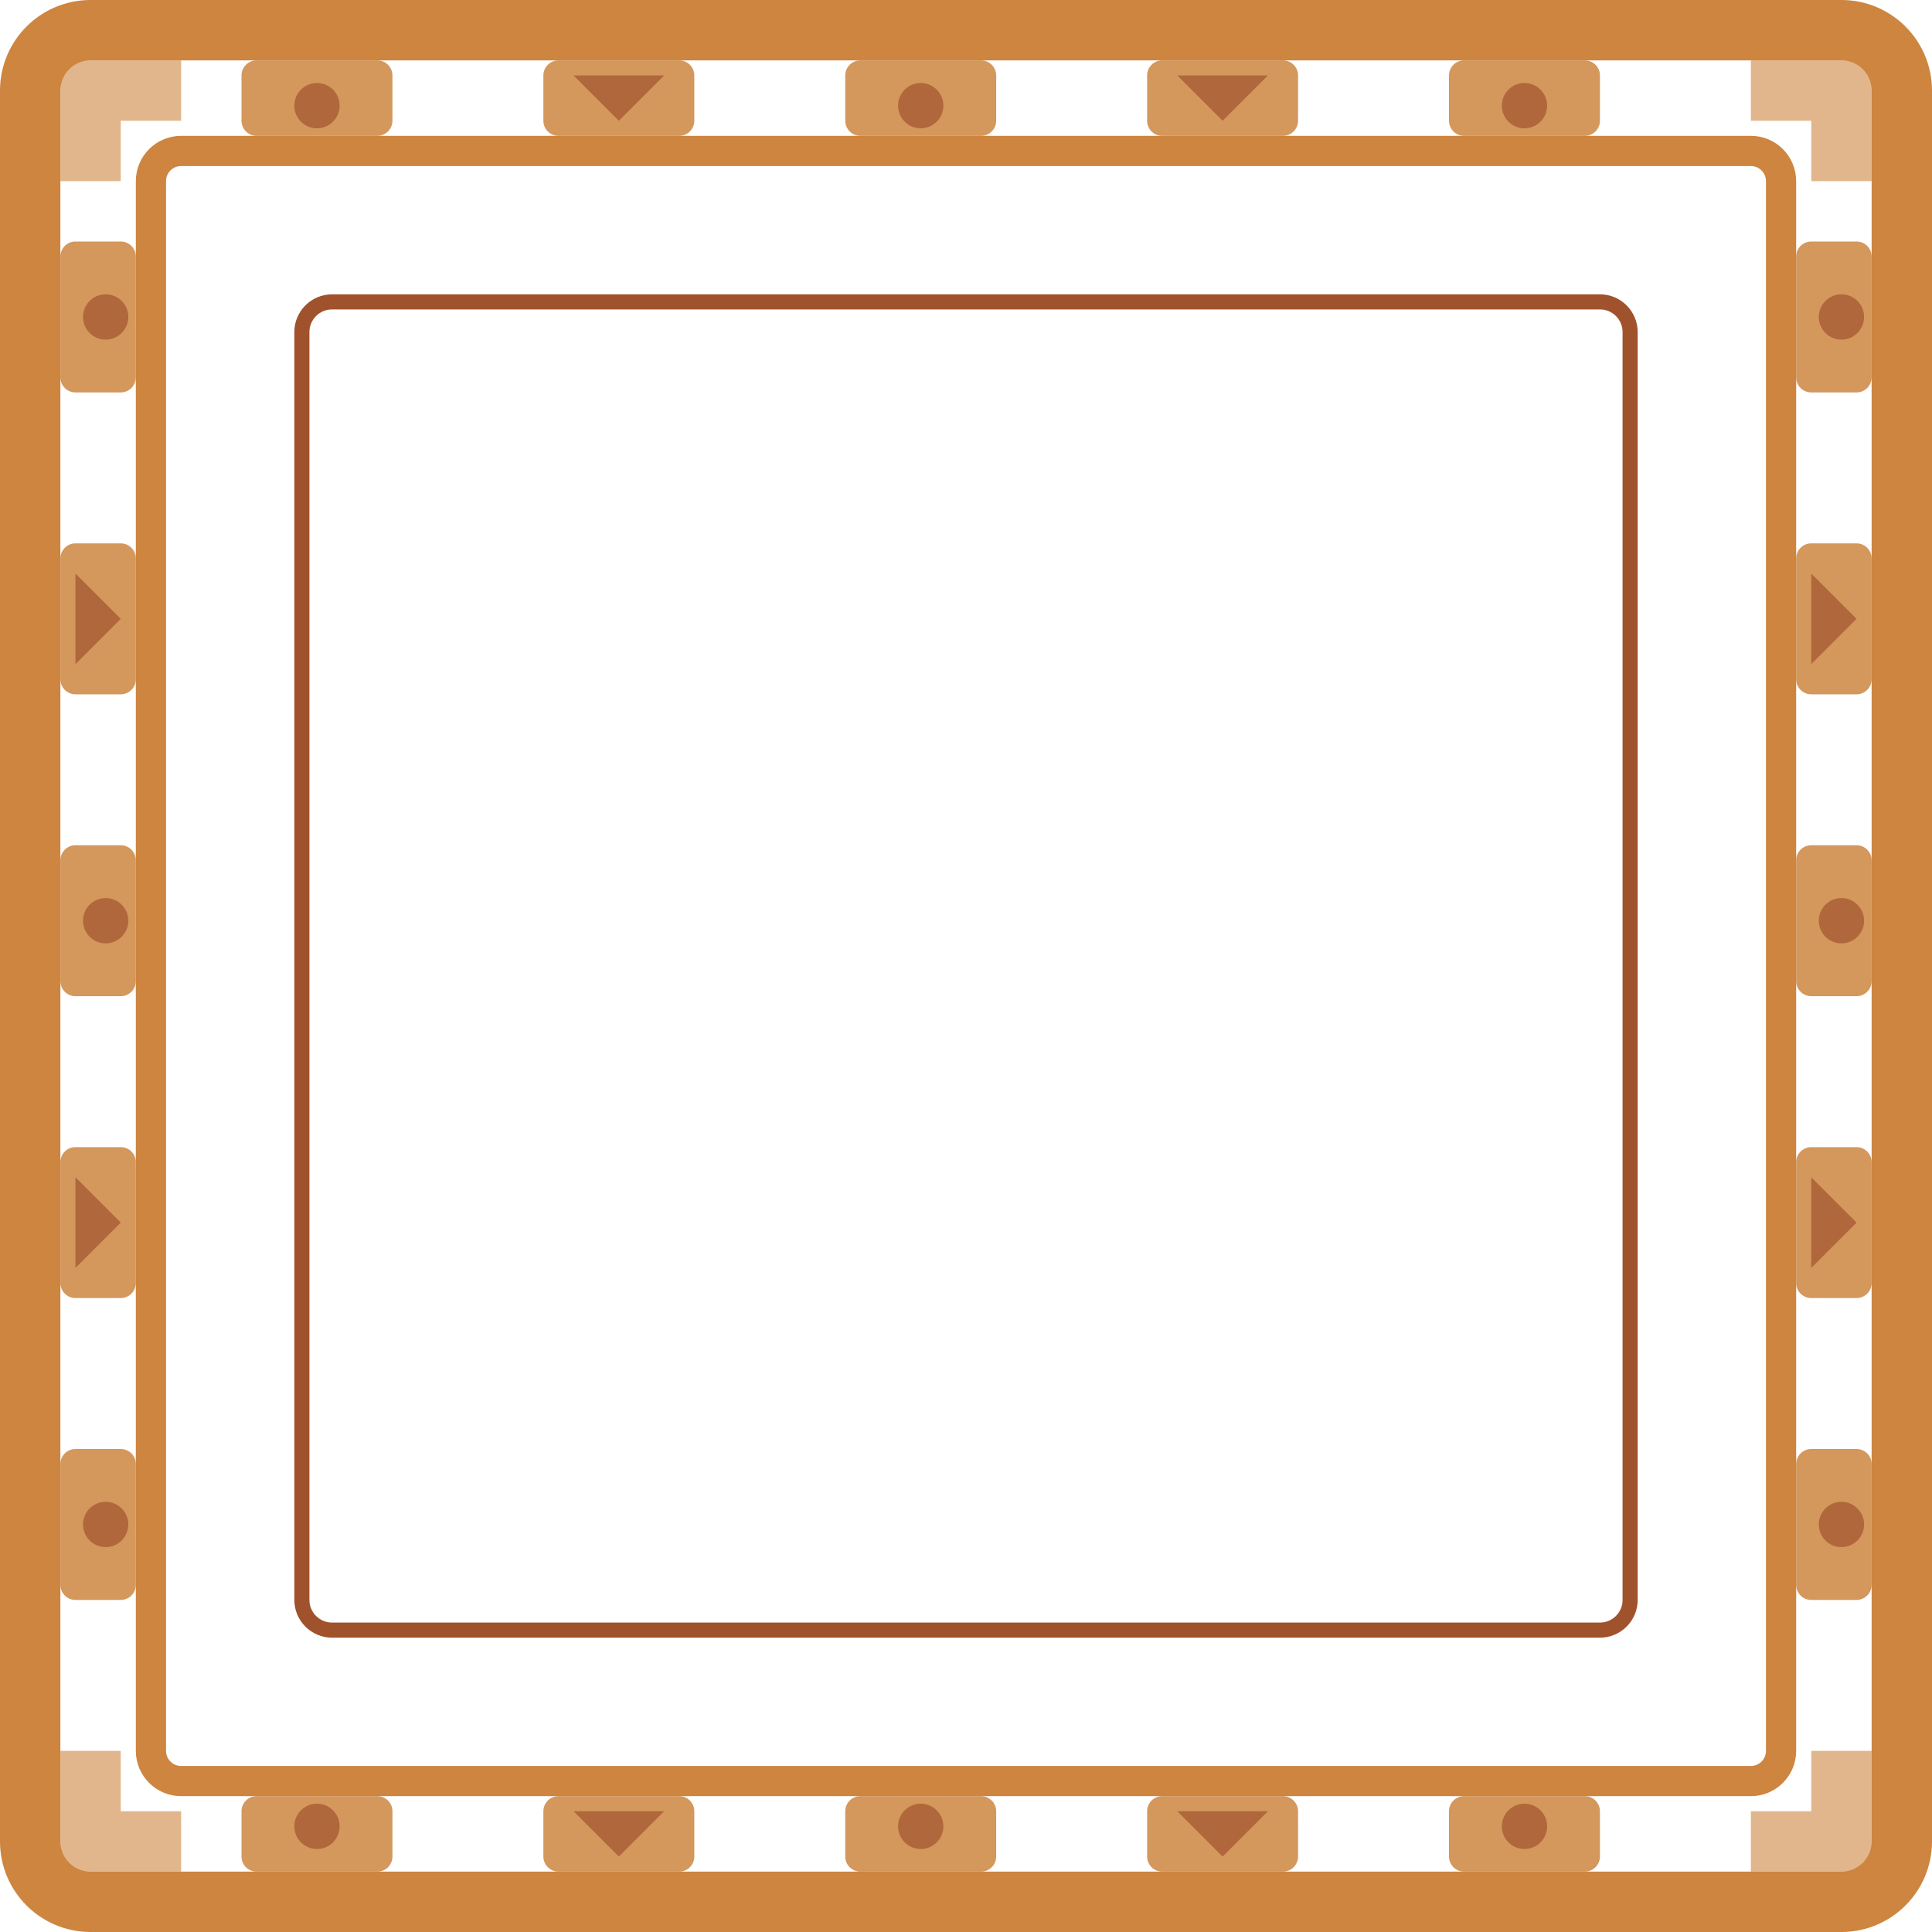
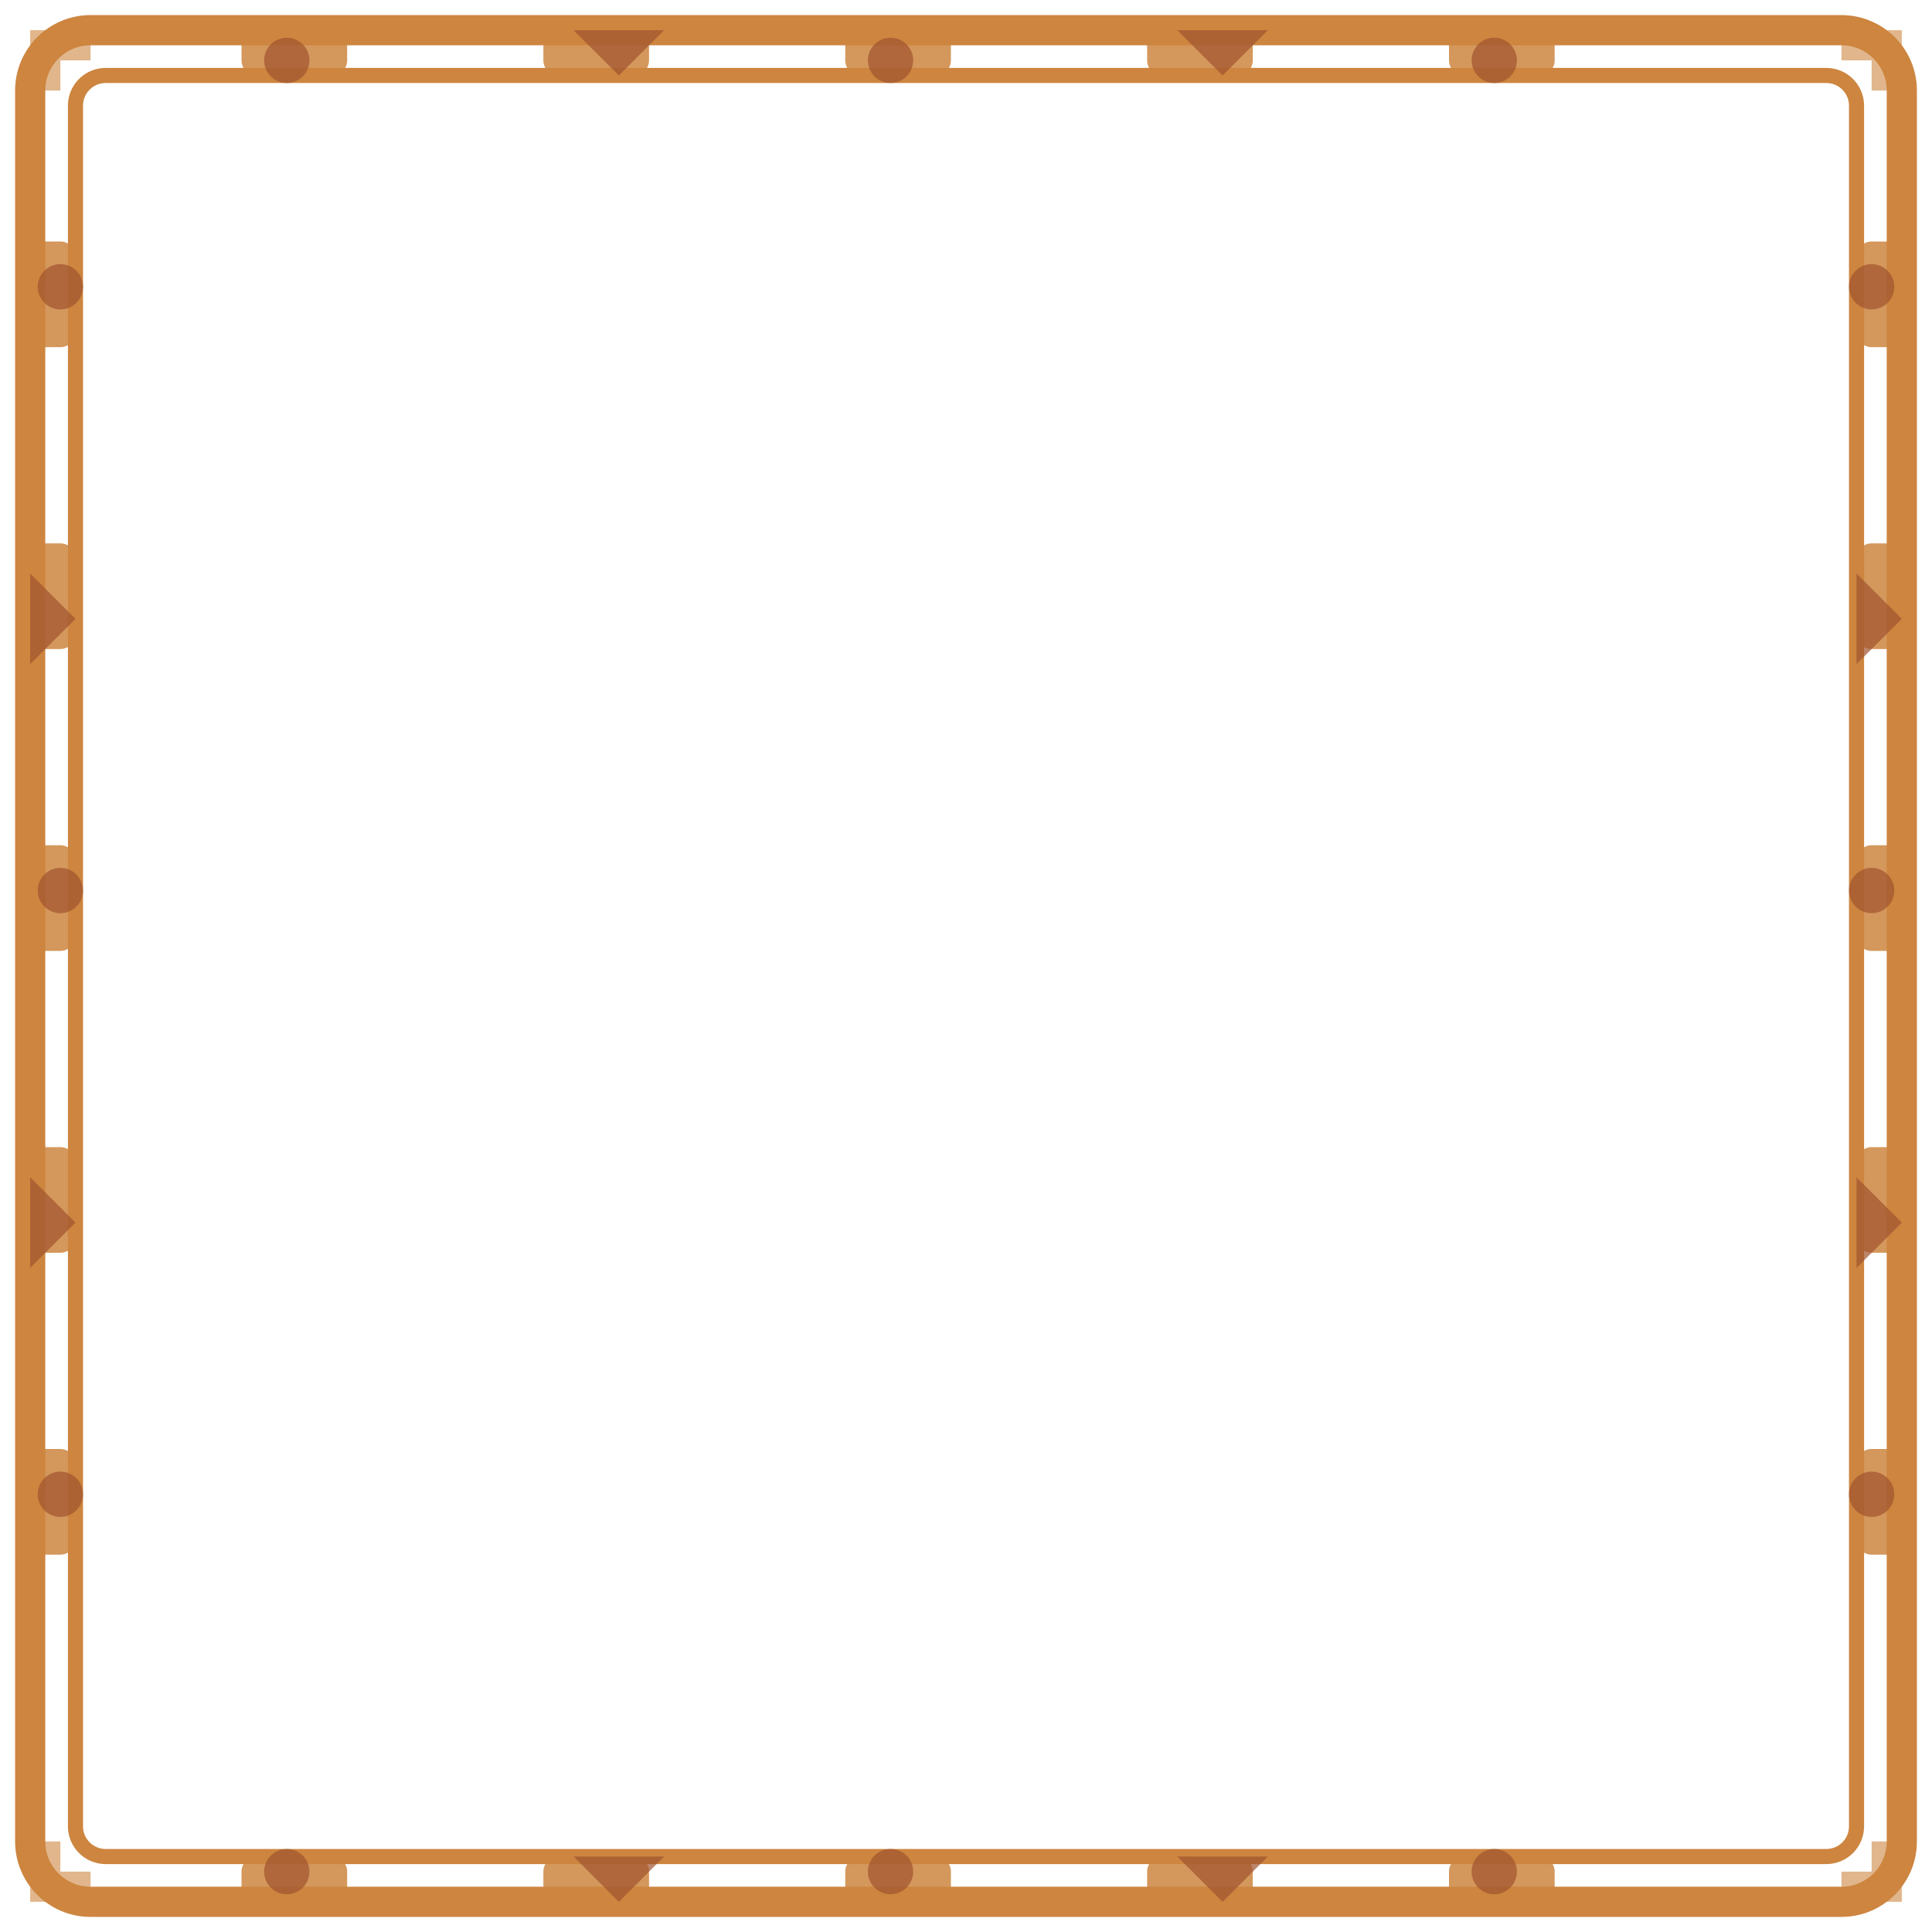
- <svg xmlns="http://www.w3.org/2000/svg" viewBox="0 0 128 128">
-   <rect x="2" y="2" width="124" height="124" rx="4" fill="none" stroke="#CD853F" stroke-width="4" />
-   <rect x="10" y="10" width="108" height="108" rx="2" fill="none" stroke="#CD853F" stroke-width="2" />
-   <rect x="20" y="20" width="88" height="88" rx="2" fill="none" stroke="#A0522D" stroke-width="1" />
+ <svg xmlns="http://www.w3.org/2000/svg" viewBox="0 0 128 128" preserveAspectRatio="none">
+   <rect x="2" y="2" width="124" height="124" rx="4" fill="none" stroke="#CD853F" stroke-width="2" />
+   <rect x="5" y="5" width="118" height="118" rx="2" fill="none" stroke="#CD853F" stroke-width="1" />
  <g fill="#CD853F" opacity=".85">
-     <rect x="16" y="4" width="10" height="5" rx="1" />
-     <rect x="36" y="4" width="10" height="5" rx="1" />
-     <rect x="56" y="4" width="10" height="5" rx="1" />
-     <rect x="76" y="4" width="10" height="5" rx="1" />
-     <rect x="96" y="4" width="10" height="5" rx="1" />
+     <rect x="16" y="2" width="7" height="3" rx="1" />
+     <rect x="36" y="2" width="7" height="3" rx="1" />
+     <rect x="56" y="2" width="7" height="3" rx="1" />
+     <rect x="76" y="2" width="7" height="3" rx="1" />
+     <rect x="96" y="2" width="7" height="3" rx="1" />
  </g>
  <g fill="#A0522D" opacity=".7">
-     <circle cx="21" cy="7" r="1.5" />
-     <path d="M38 5L44 5 41 8Z" />
-     <circle cx="61" cy="7" r="1.5" />
-     <path d="M78 5L84 5 81 8Z" />
-     <circle cx="101" cy="7" r="1.5" />
+     <circle cx="19" cy="4" r="1.5" />
+     <path d="M38 2L44 2 41 5Z" />
+     <circle cx="59" cy="4" r="1.5" />
+     <path d="M78 2L84 2 81 5Z" />
+     <circle cx="99" cy="4" r="1.5" />
  </g>
  <g fill="#CD853F" opacity=".85">
-     <rect x="16" y="119" width="10" height="5" rx="1" />
-     <rect x="36" y="119" width="10" height="5" rx="1" />
-     <rect x="56" y="119" width="10" height="5" rx="1" />
-     <rect x="76" y="119" width="10" height="5" rx="1" />
-     <rect x="96" y="119" width="10" height="5" rx="1" />
+     <rect x="16" y="123" width="7" height="3" rx="1" />
+     <rect x="36" y="123" width="7" height="3" rx="1" />
+     <rect x="56" y="123" width="7" height="3" rx="1" />
+     <rect x="76" y="123" width="7" height="3" rx="1" />
+     <rect x="96" y="123" width="7" height="3" rx="1" />
  </g>
  <g fill="#A0522D" opacity=".7">
-     <circle cx="21" cy="121" r="1.5" />
-     <path d="M38 120L44 120 41 123Z" />
-     <circle cx="61" cy="121" r="1.5" />
-     <path d="M78 120L84 120 81 123Z" />
-     <circle cx="101" cy="121" r="1.5" />
+     <circle cx="19" cy="124" r="1.5" />
+     <path d="M38 123L44 123 41 126Z" />
+     <circle cx="59" cy="124" r="1.5" />
+     <path d="M78 123L84 123 81 126Z" />
+     <circle cx="99" cy="124" r="1.5" />
  </g>
  <g fill="#CD853F" opacity=".85">
-     <rect x="4" y="16" width="5" height="10" rx="1" />
-     <rect x="4" y="36" width="5" height="10" rx="1" />
-     <rect x="4" y="56" width="5" height="10" rx="1" />
-     <rect x="4" y="76" width="5" height="10" rx="1" />
-     <rect x="4" y="96" width="5" height="10" rx="1" />
+     <rect x="2" y="16" width="3" height="7" rx="1" />
+     <rect x="2" y="36" width="3" height="7" rx="1" />
+     <rect x="2" y="56" width="3" height="7" rx="1" />
+     <rect x="2" y="76" width="3" height="7" rx="1" />
+     <rect x="2" y="96" width="3" height="7" rx="1" />
  </g>
  <g fill="#A0522D" opacity=".7">
-     <circle cx="7" cy="21" r="1.5" />
-     <path d="M5 38L5 44 8 41Z" />
-     <circle cx="7" cy="61" r="1.5" />
-     <path d="M5 78L5 84 8 81Z" />
-     <circle cx="7" cy="101" r="1.5" />
+     <circle cx="4" cy="19" r="1.5" />
+     <path d="M2 38L2 44 5 41Z" />
+     <circle cx="4" cy="59" r="1.5" />
+     <path d="M2 78L2 84 5 81Z" />
+     <circle cx="4" cy="99" r="1.5" />
  </g>
  <g fill="#CD853F" opacity=".85">
-     <rect x="119" y="16" width="5" height="10" rx="1" />
-     <rect x="119" y="36" width="5" height="10" rx="1" />
-     <rect x="119" y="56" width="5" height="10" rx="1" />
-     <rect x="119" y="76" width="5" height="10" rx="1" />
-     <rect x="119" y="96" width="5" height="10" rx="1" />
+     <rect x="123" y="16" width="3" height="7" rx="1" />
+     <rect x="123" y="36" width="3" height="7" rx="1" />
+     <rect x="123" y="56" width="3" height="7" rx="1" />
+     <rect x="123" y="76" width="3" height="7" rx="1" />
+     <rect x="123" y="96" width="3" height="7" rx="1" />
  </g>
  <g fill="#A0522D" opacity=".7">
-     <circle cx="122" cy="21" r="1.5" />
-     <path d="M120 38L120 44 123 41Z" />
-     <circle cx="122" cy="61" r="1.5" />
-     <path d="M120 78L120 84 123 81Z" />
-     <circle cx="122" cy="101" r="1.5" />
+     <circle cx="124" cy="19" r="1.5" />
+     <path d="M123 38L123 44 126 41Z" />
+     <circle cx="124" cy="59" r="1.5" />
+     <path d="M123 78L123 84 126 81Z" />
+     <circle cx="124" cy="99" r="1.5" />
  </g>
-   <path d="M4 4L4 12 8 12 8 8 12 8 12 4Z" fill="#CD853F" opacity=".6" />
-   <path d="M124 4L124 12 120 12 120 8 116 8 116 4Z" fill="#CD853F" opacity=".6" />
-   <path d="M4 124L4 116 8 116 8 120 12 120 12 124Z" fill="#CD853F" opacity=".6" />
-   <path d="M124 124L124 116 120 116 120 120 116 120 116 124Z" fill="#CD853F" opacity=".6" />
+   <path d="M2 2L2 6 4 6 4 4 6 4 6 2Z" fill="#CD853F" opacity=".6" />
+   <path d="M126 2L126 6 124 6 124 4 122 4 122 2Z" fill="#CD853F" opacity=".6" />
+   <path d="M2 126L2 122 4 122 4 124 6 124 6 126Z" fill="#CD853F" opacity=".6" />
+   <path d="M126 126L126 122 124 122 124 124 122 124 122 126Z" fill="#CD853F" opacity=".6" />
</svg>
